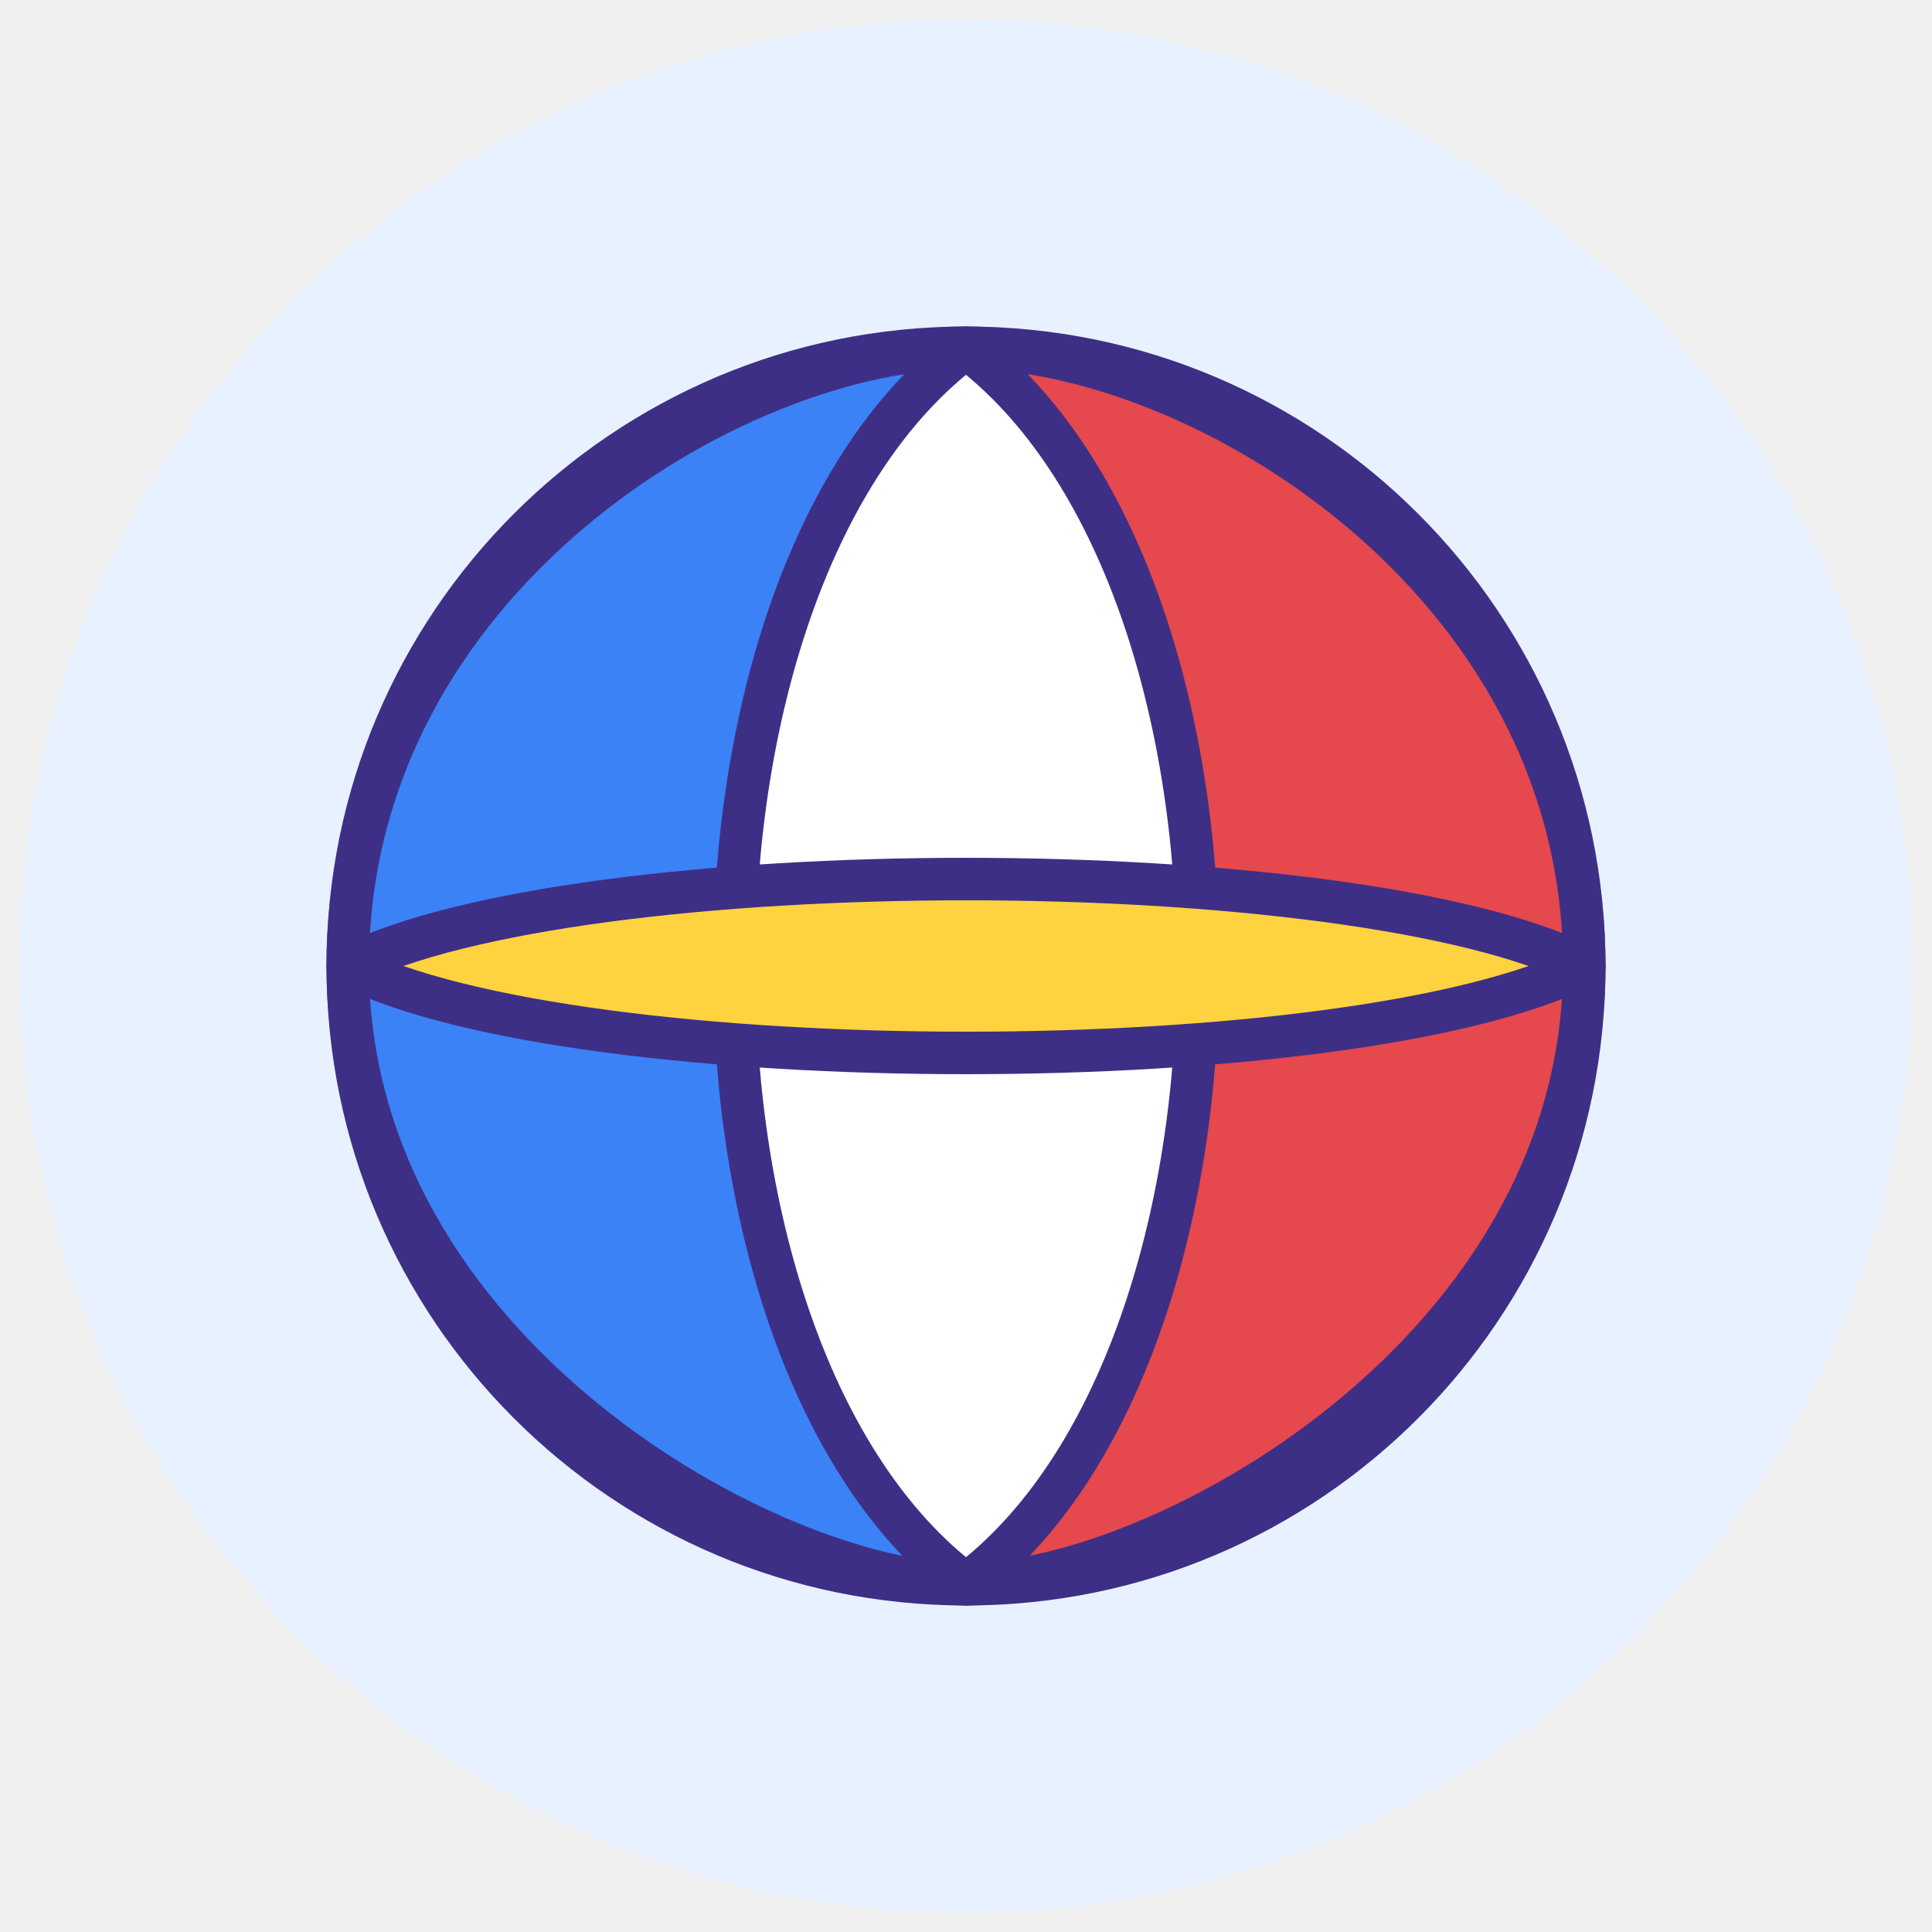
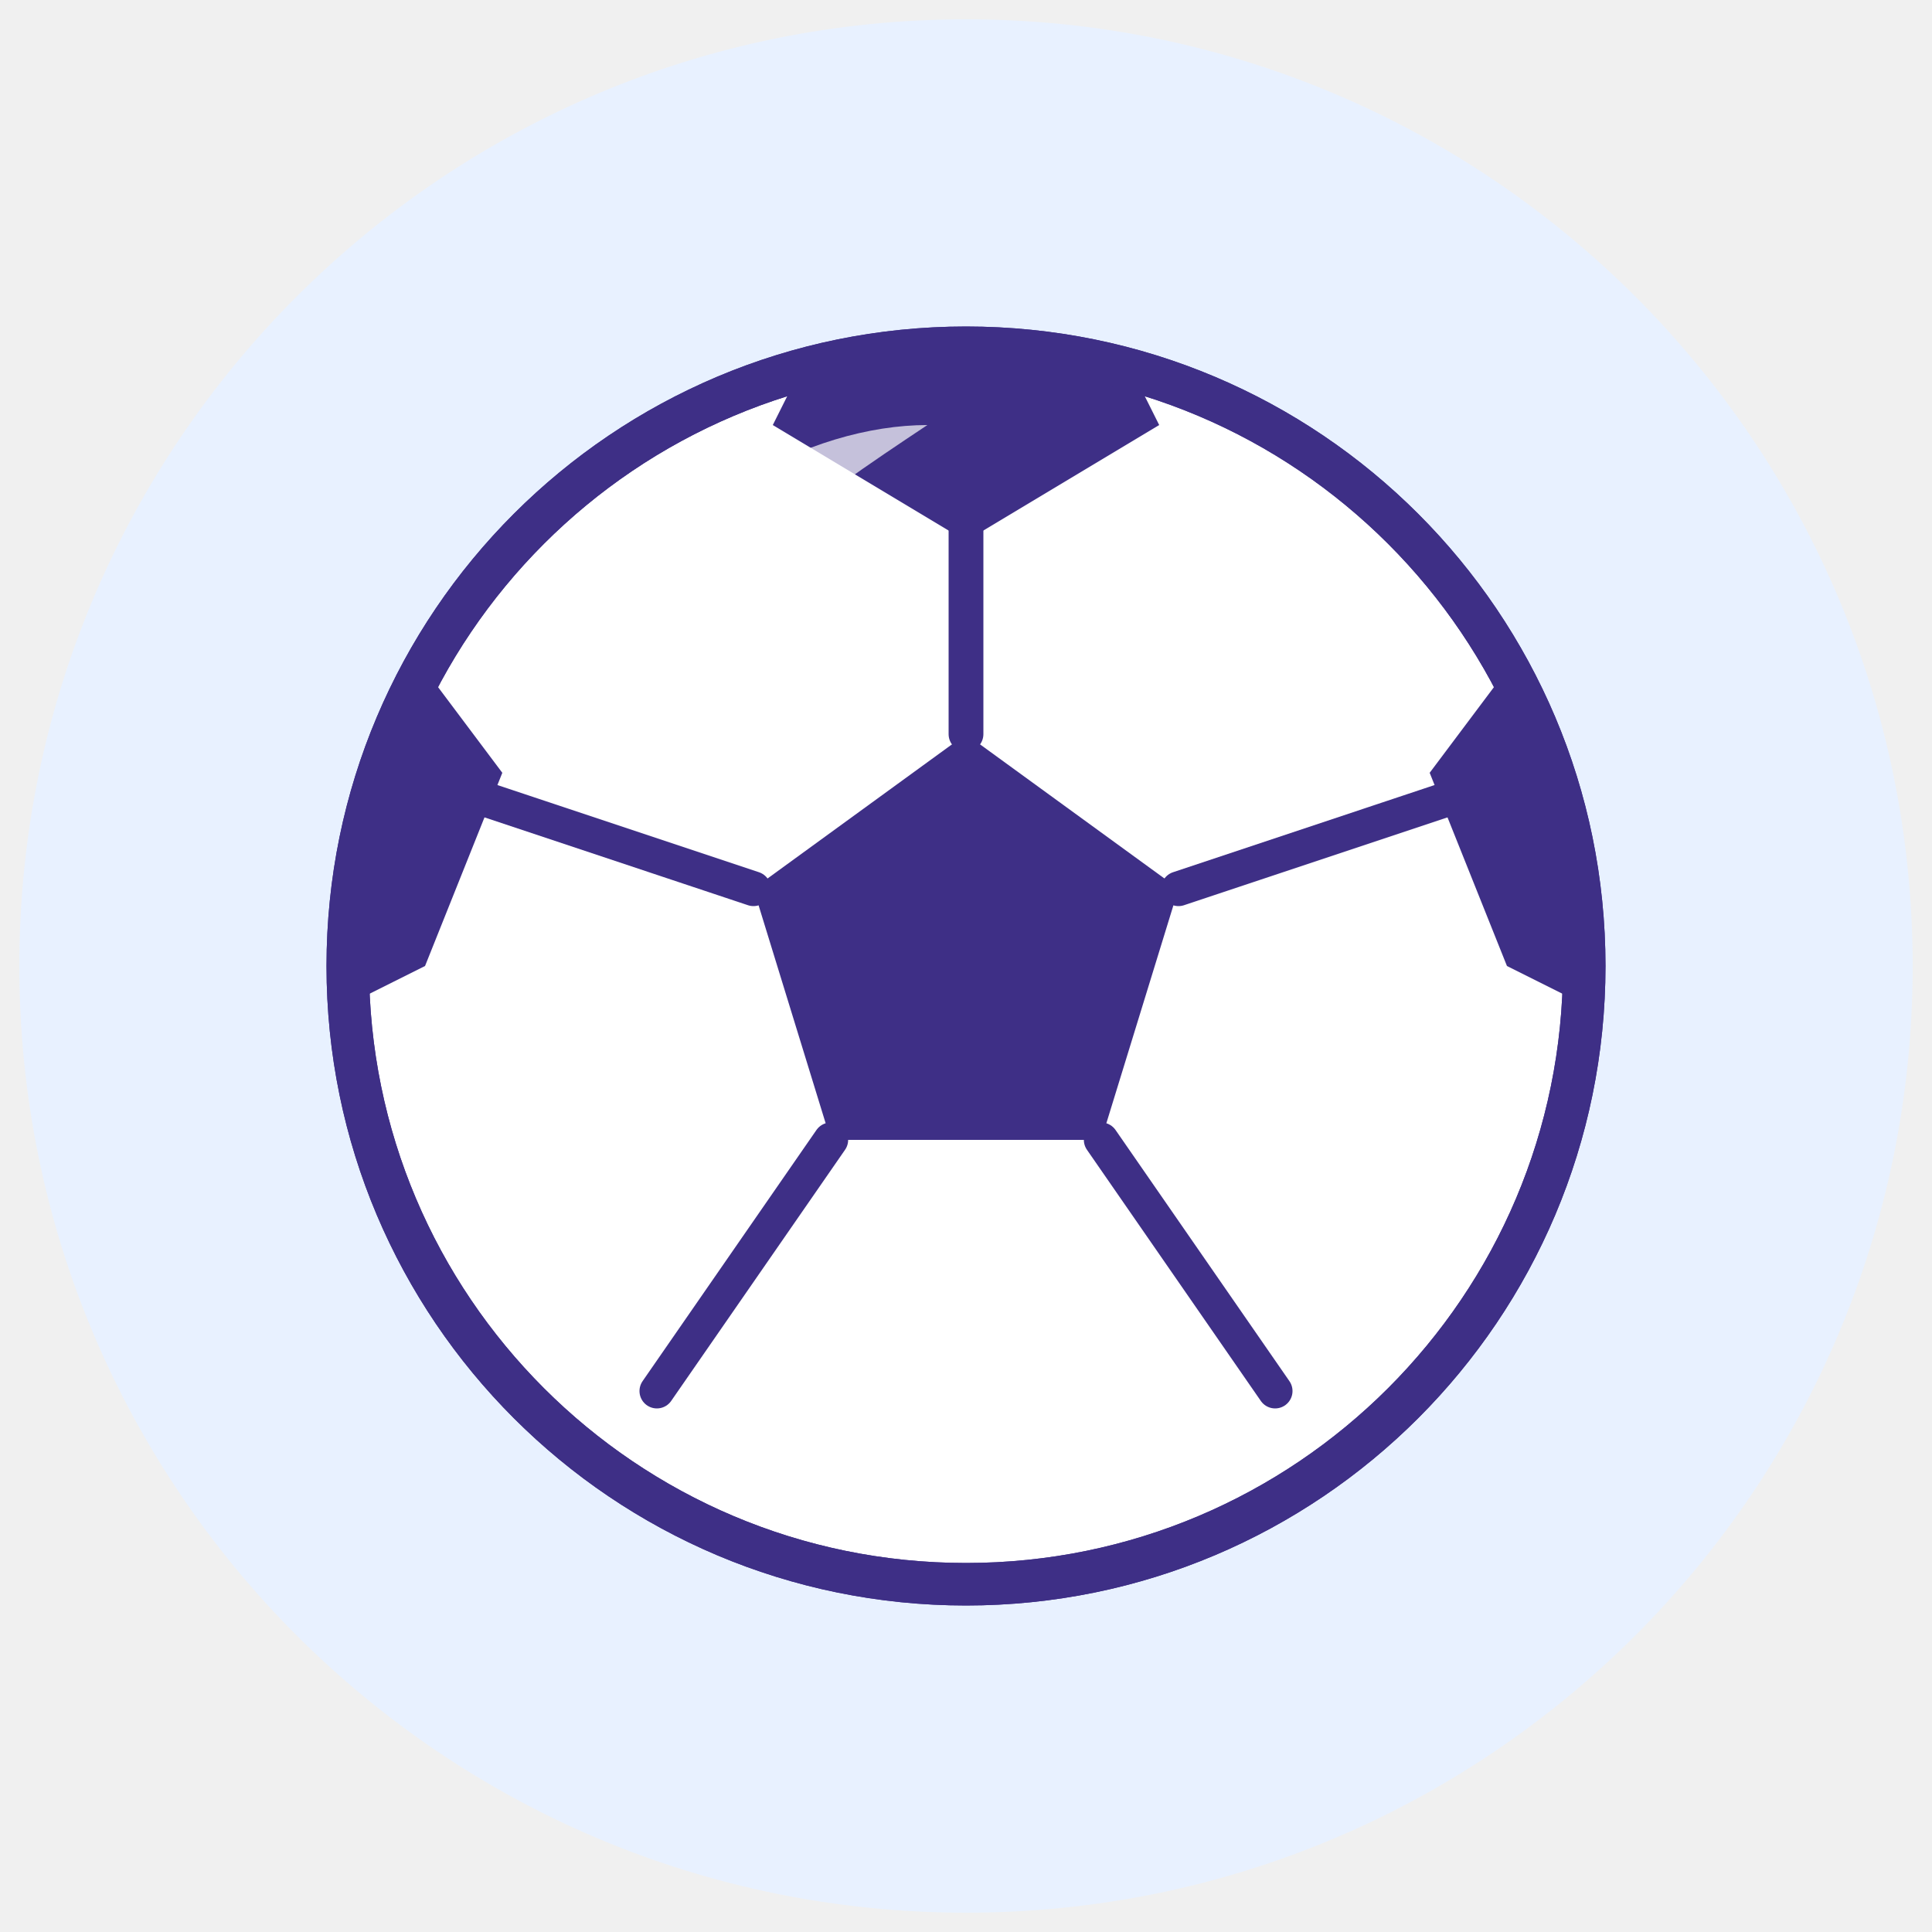
<svg xmlns="http://www.w3.org/2000/svg" viewBox="0 0 100 100" width="256" height="256">
  <circle cx="50" cy="50" r="49" fill="#E8F1FF" />
+   <clipPath id="ballclip">
+     <circle cx="50" cy="50" r="32" />
+   </clipPath>
  <circle cx="50" cy="50" r="32" fill="#fff" stroke="#3E2F86" stroke-width="2.2" />
-   <path d="M50 18 C66 30 66 70 50 82 C60 82 82 70 82 50 C82 30 62 18 50 18Z" fill="#E5484D" stroke="#3E2F86" stroke-width="2.2" stroke-linejoin="round" stroke-linecap="round" />
-   <path d="M50 18 C34 30 34 70 50 82 C40 82 18 70 18 50 C18 30 38 18 50 18Z" fill="#3B82F6" stroke="#3E2F86" stroke-width="2.2" stroke-linejoin="round" stroke-linecap="round" />
-   <path d="M18 50 C30 44 70 44 82 50 C70 56 30 56 18 50Z" fill="#FFD23F" stroke="#3E2F86" stroke-width="2.2" stroke-linejoin="round" stroke-linecap="round" />
+   <g clip-path="url(#ballclip)">
+     <path d="M50 38 L61 46 L57 59 L43 59 L39 46Z" fill="#3E2F86" />
+     <path d="M50 38 V22 M61 46 L76 41 M57 59 L66 72 M43 59 L34 72 M39 46 L24 41" fill="none" stroke="#3E2F86" stroke-width="1.8" stroke-linecap="round" stroke-linejoin="round" />
+     <path d="M44 14 L56 14 L60 22 L50 28 L40 22Z" fill="#3E2F86" />
+     <path d="M80 32 L88 40 L86 54 L78 50 L74 40Z" fill="#3E2F86" />
+     <path d="M70 74 L78 66 L84 74 L76 86 L66 82Z" fill="#3E2F86" />
+     <path d="M30 74 L22 66 L16 74 L24 86 L34 82Z" fill="#3E2F86" />
+     <path d="M20 32 L12 40 L14 54 L22 50 L26 40Z" fill="#3E2F86" />
+   </g>
+   <circle cx="50" cy="50" r="32" fill="none" stroke="#3E2F86" stroke-width="2.2" />
+   <path d="M30 34 C34 26 42 22 48 22 C42 26 36 30 32 38Z" fill="#fff" opacity="0.7" />
</svg>
